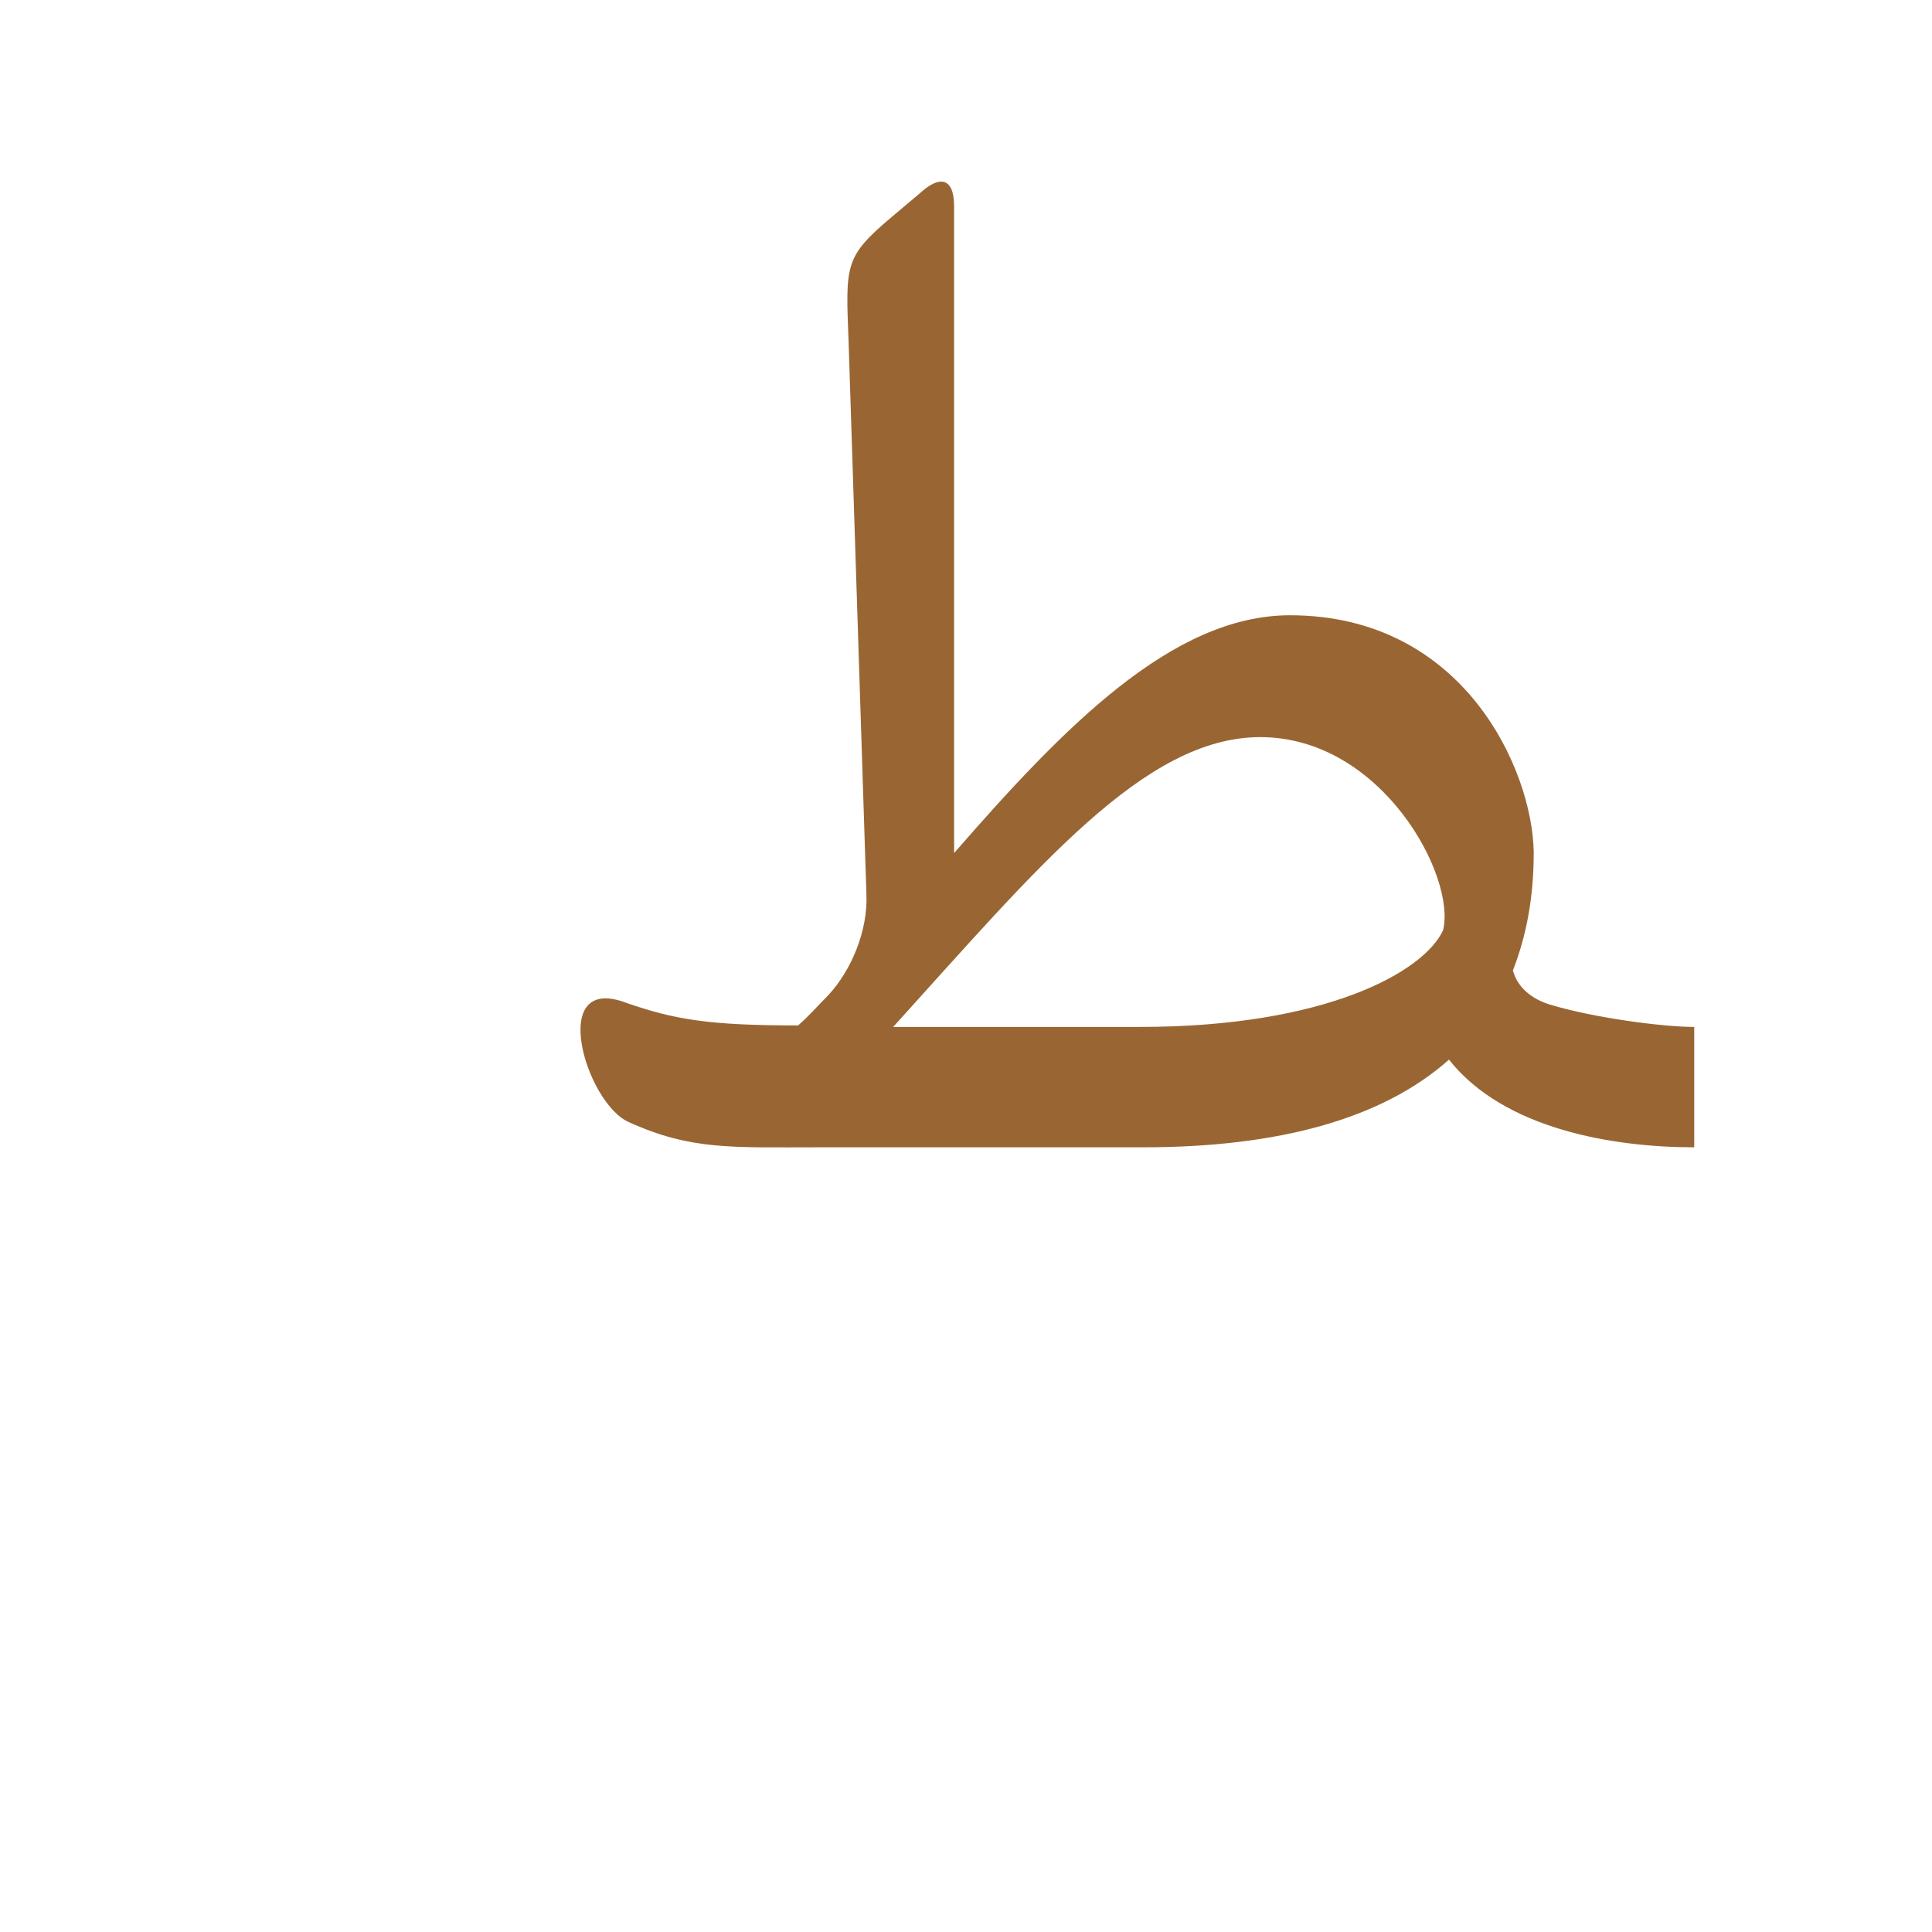
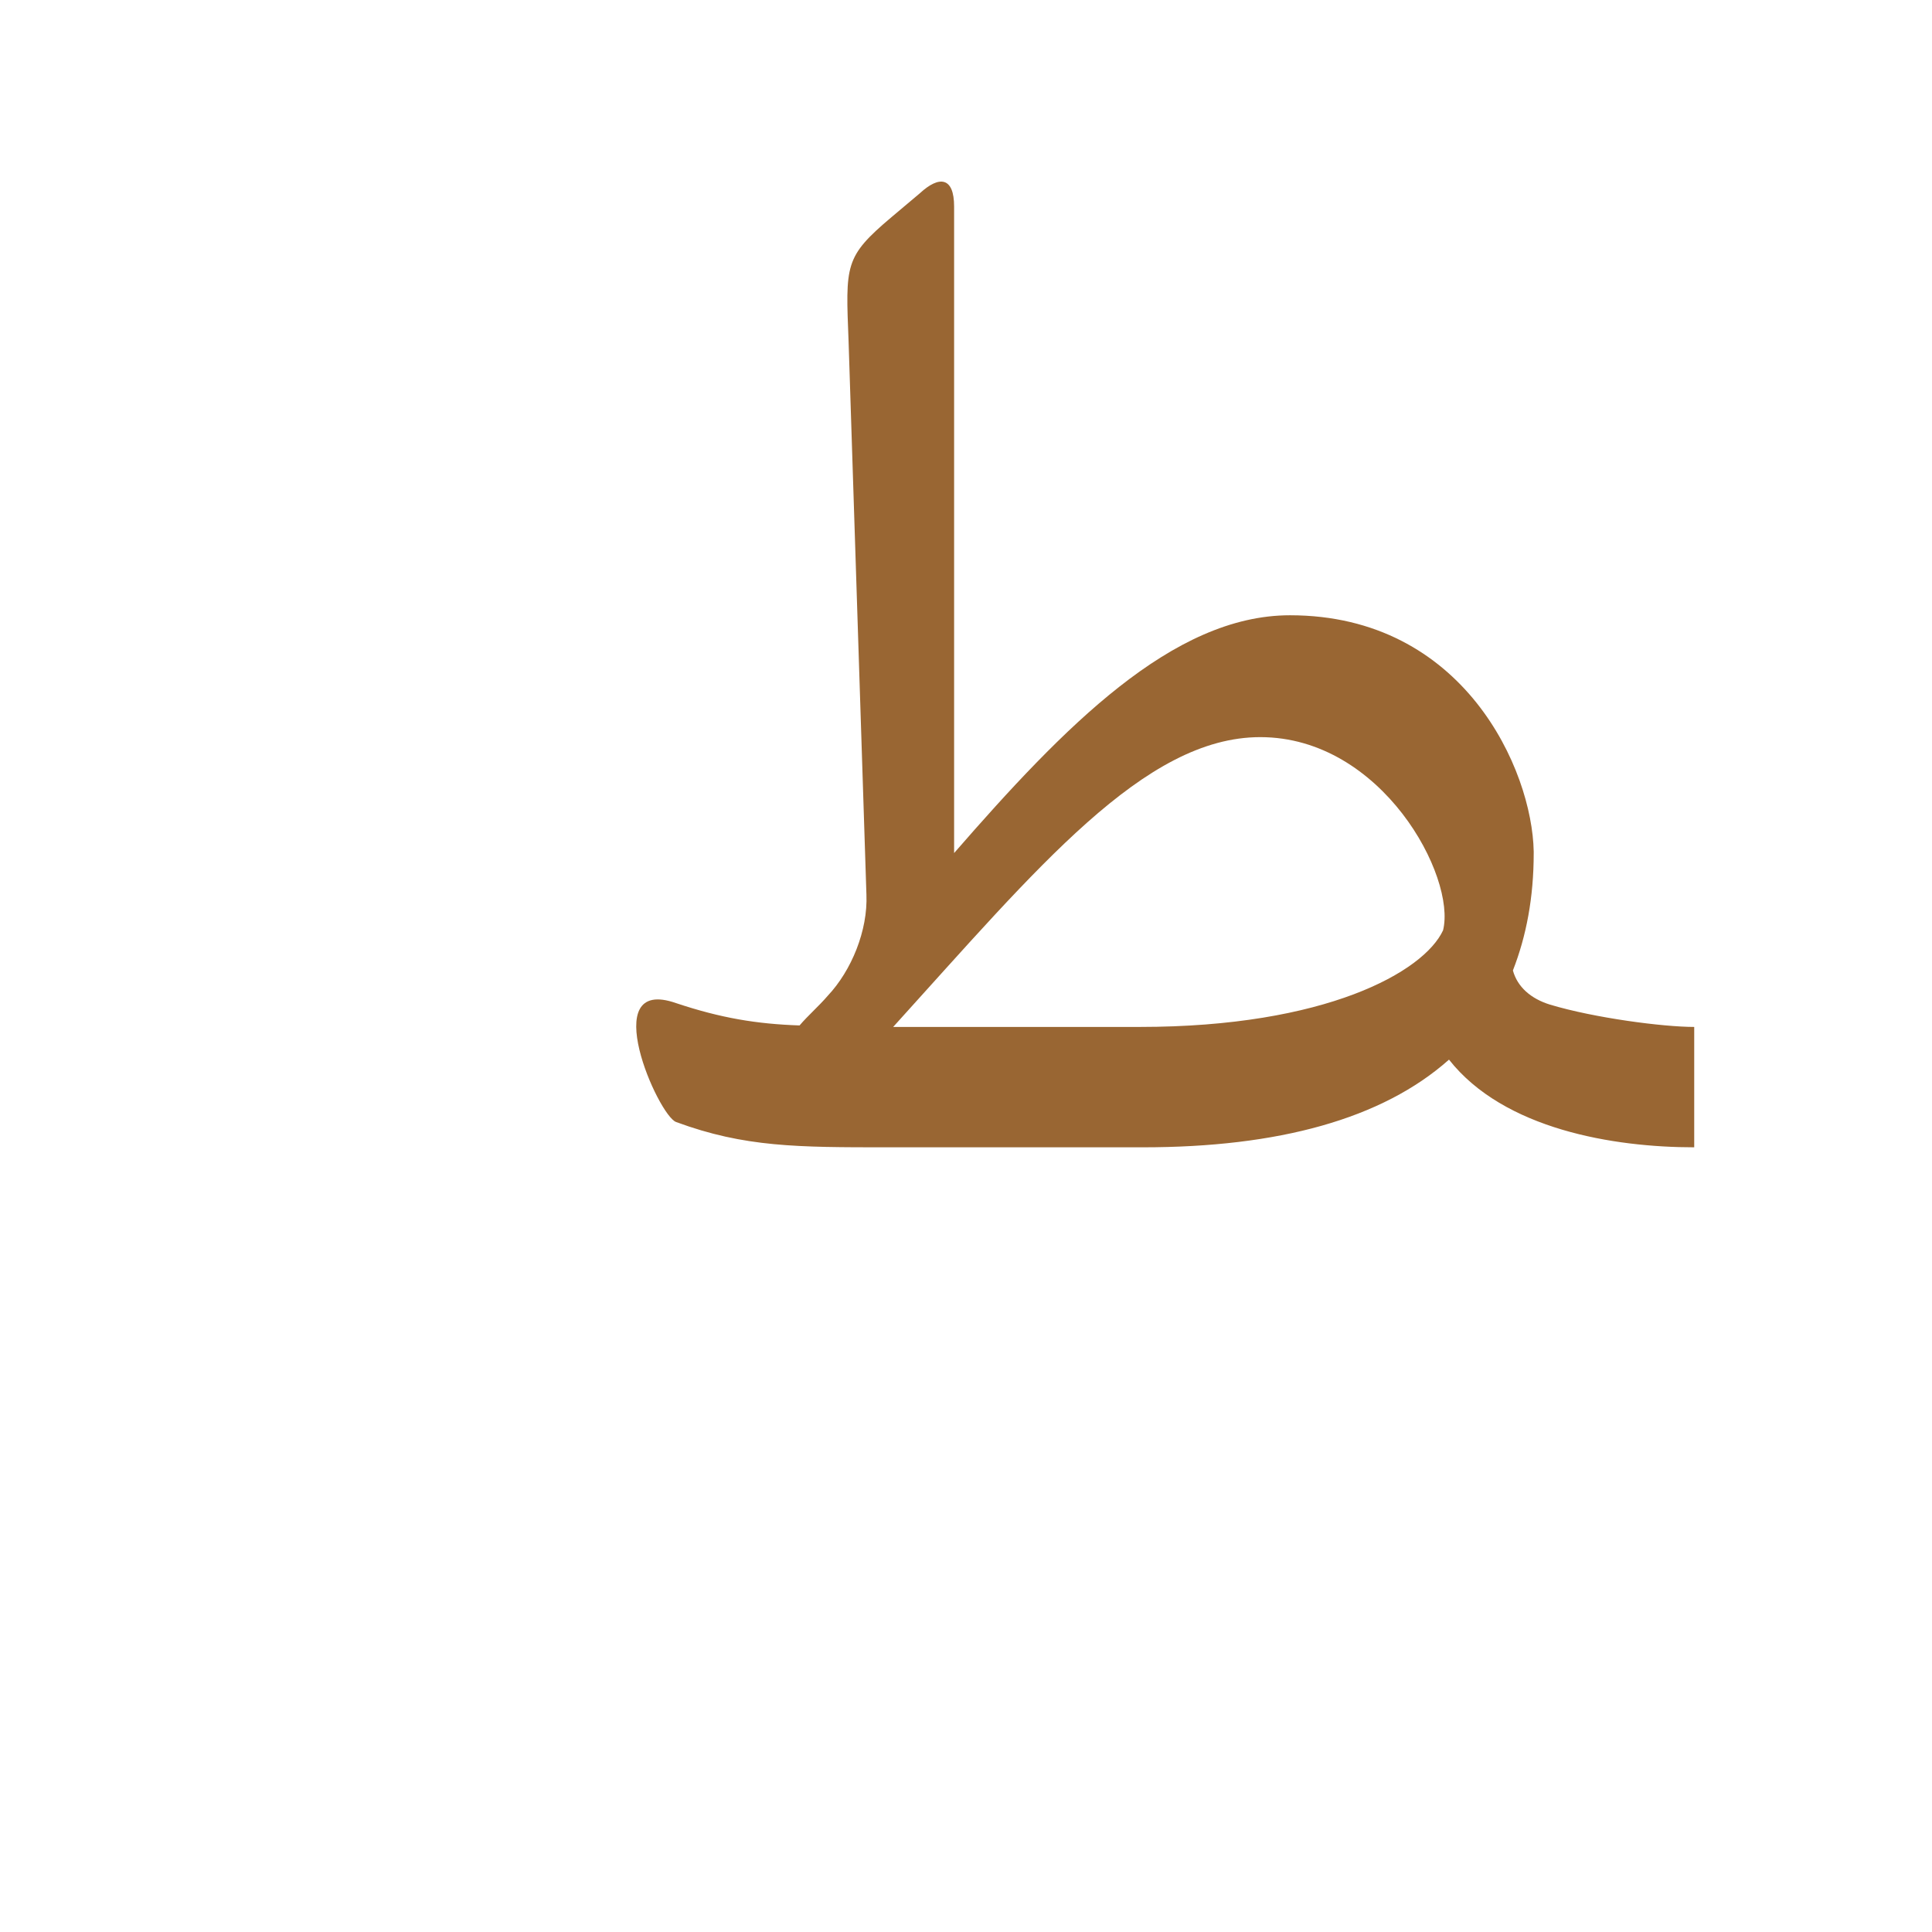
<svg xmlns="http://www.w3.org/2000/svg" xml:space="preserve" width="1300px" height="1300px" version="1.0" style="shape-rendering:geometricPrecision; text-rendering:geometricPrecision; image-rendering:optimizeQuality; fill-rule:evenodd; clip-rule:evenodd" viewBox="0 0 1300 1056">
  <defs>
    <style type="text/css">
   
    .fil0 {fill:#996633}
   
  </style>
  </defs>
  <g id="_100:master">
-     <path class="fil0" d="M601 569c97,-107 169,-195 247,-195 82,0 132,94 123,130l0 0c-13,28 -79,65 -204,65l-166 0zm374 22c-45,40 -115,59 -206,59l-172 0 0 0 -46 0c-59,0 -86,2 -128,-17 -29,-13 -55,-101 -1,-80 32,11 55,15 115,15 7,-6 13,-13 20,-20 16,-17 27,-44 26,-68l-12 -372c-2,-52 -3,-57 29,-84l19 -16c13,-12 23,-11 23,9l0 435c74,-85 147,-160 226,-160 117,0 163,104 164,159l0 0 0 1 0 0c0,30 -5,56 -14,79 3,11 12,19 25,23 30,9 76,15 97,15l0 81c-54,0 -128,-12 -165,-59l0 0z" />
+     <path class="fil0" d="M601 569c97,-107 169,-195 247,-195 82,0 132,94 123,130l0 0c-13,28 -79,65 -204,65l-166 0zm374 22c-45,40 -115,59 -206,59l-172 0 0 0c-60,0 -96,0 -142,-17 -12,-4 -54,-99 0,-80 30,10 54,14 83,15 6,-7 13,-13 19,-20 16,-17 27,-44 26,-68l-12 -372c-2,-52 -3,-57 29,-84l19 -16c13,-12 23,-11 23,9l0 435c74,-85 147,-160 226,-160 117,0 163,104 164,159l0 0 0 1 0 0c0,30 -5,56 -14,79 3,11 12,19 25,23 30,9 76,15 97,15l0 81c-54,0 -128,-12 -165,-59l0 0z" />
  </g>
</svg>
